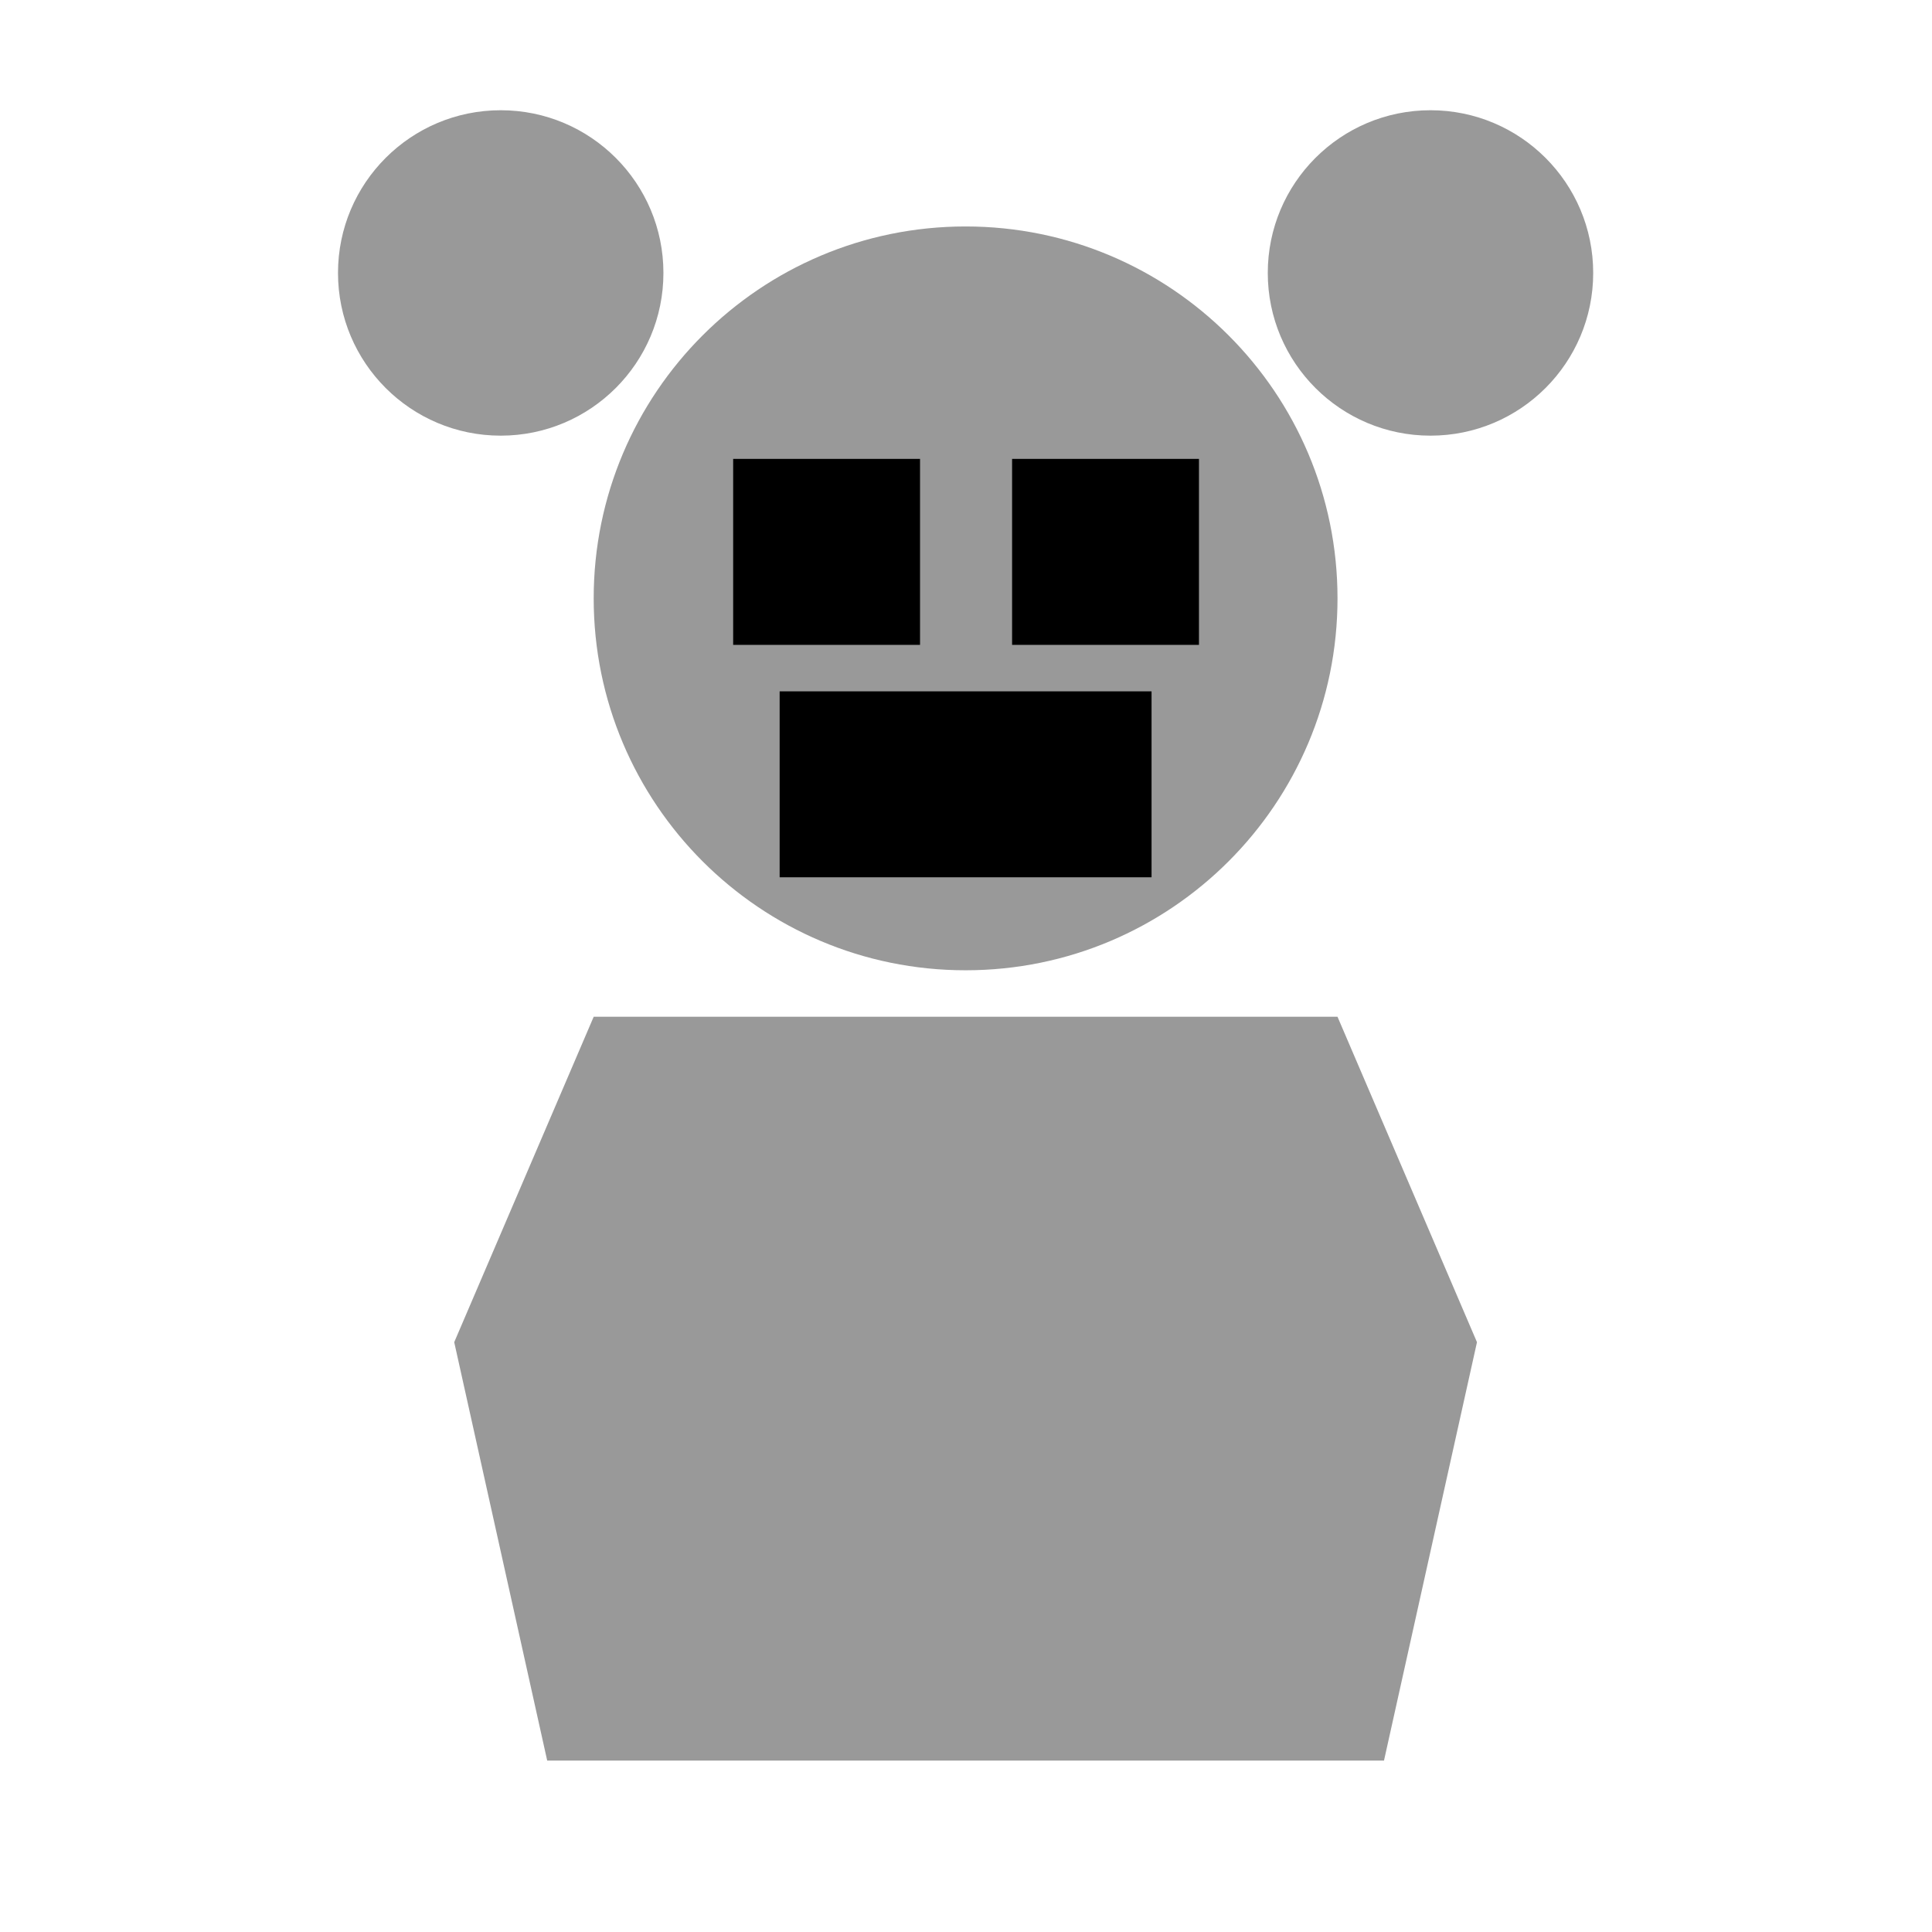
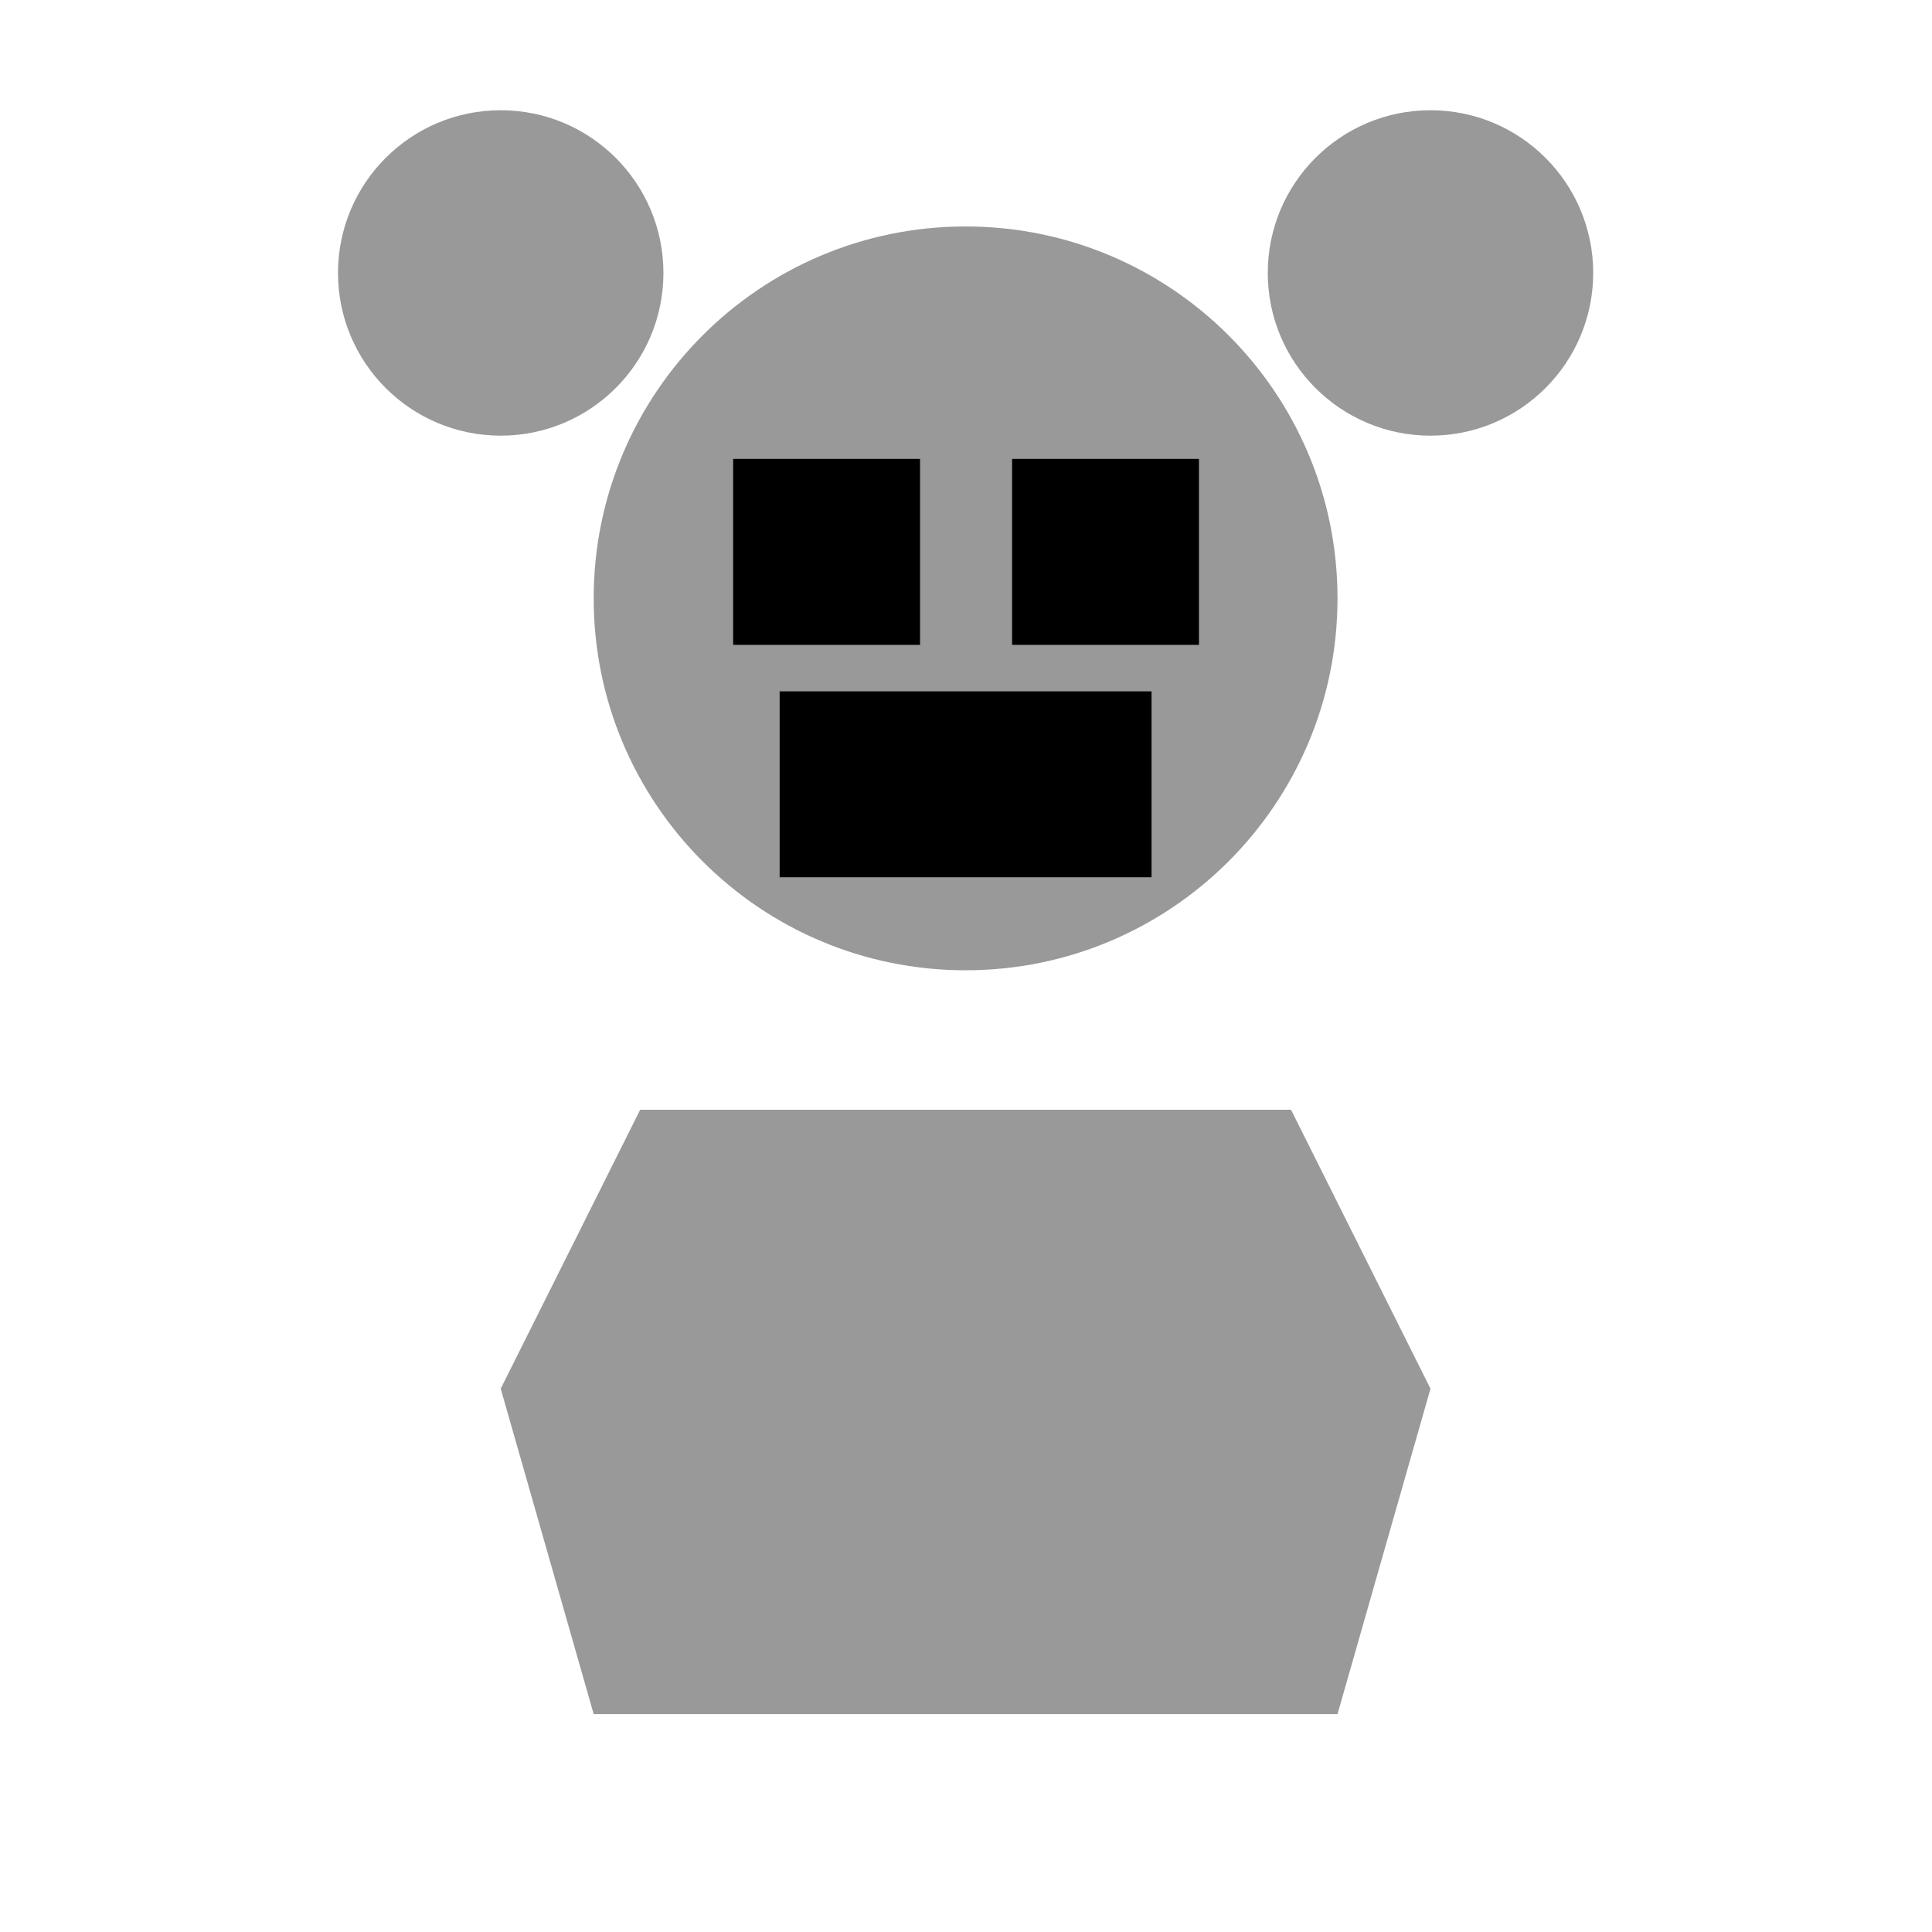
<svg xmlns="http://www.w3.org/2000/svg" viewBox="0 0 24 24" fill="currentColor" fill-rule="evenodd">
  <g data-ajuste="1" transform="translate(11.995 11.62) scale(1.155) translate(-12 -11.625)">
    <g class="ff-secondary" opacity=".4">
      <path d="M8 8a4 4 0 1 0 8 0a4 4 0 1 0 -8 0z" />
      <path d="M5.25 4.5a1.75 1.75 0 1 0 3.5 0a1.75 1.75 0 1 0 -3.5 0z" />
      <path d="M15.25 4.5a1.75 1.75 0 1 0 3.5 0a1.75 1.75 0 1 0 -3.5 0z" />
-       <path d="M8 12.5h8l1.5 3.5-1 4.5h-9l-1-4.5z" />
+       <path d="M8.5 13.5h7l1.5 3-1 3.5h-8l-1-3.5z" />
    </g>
    <g class="ff-primary">
      <path fill="none" stroke="currentColor" stroke-width="2" stroke-linecap="square" stroke-linejoin="bevel" d="M10.5 7.5h.01M13.5 7.5h.01M11 10h2" />
    </g>
  </g>
</svg>
